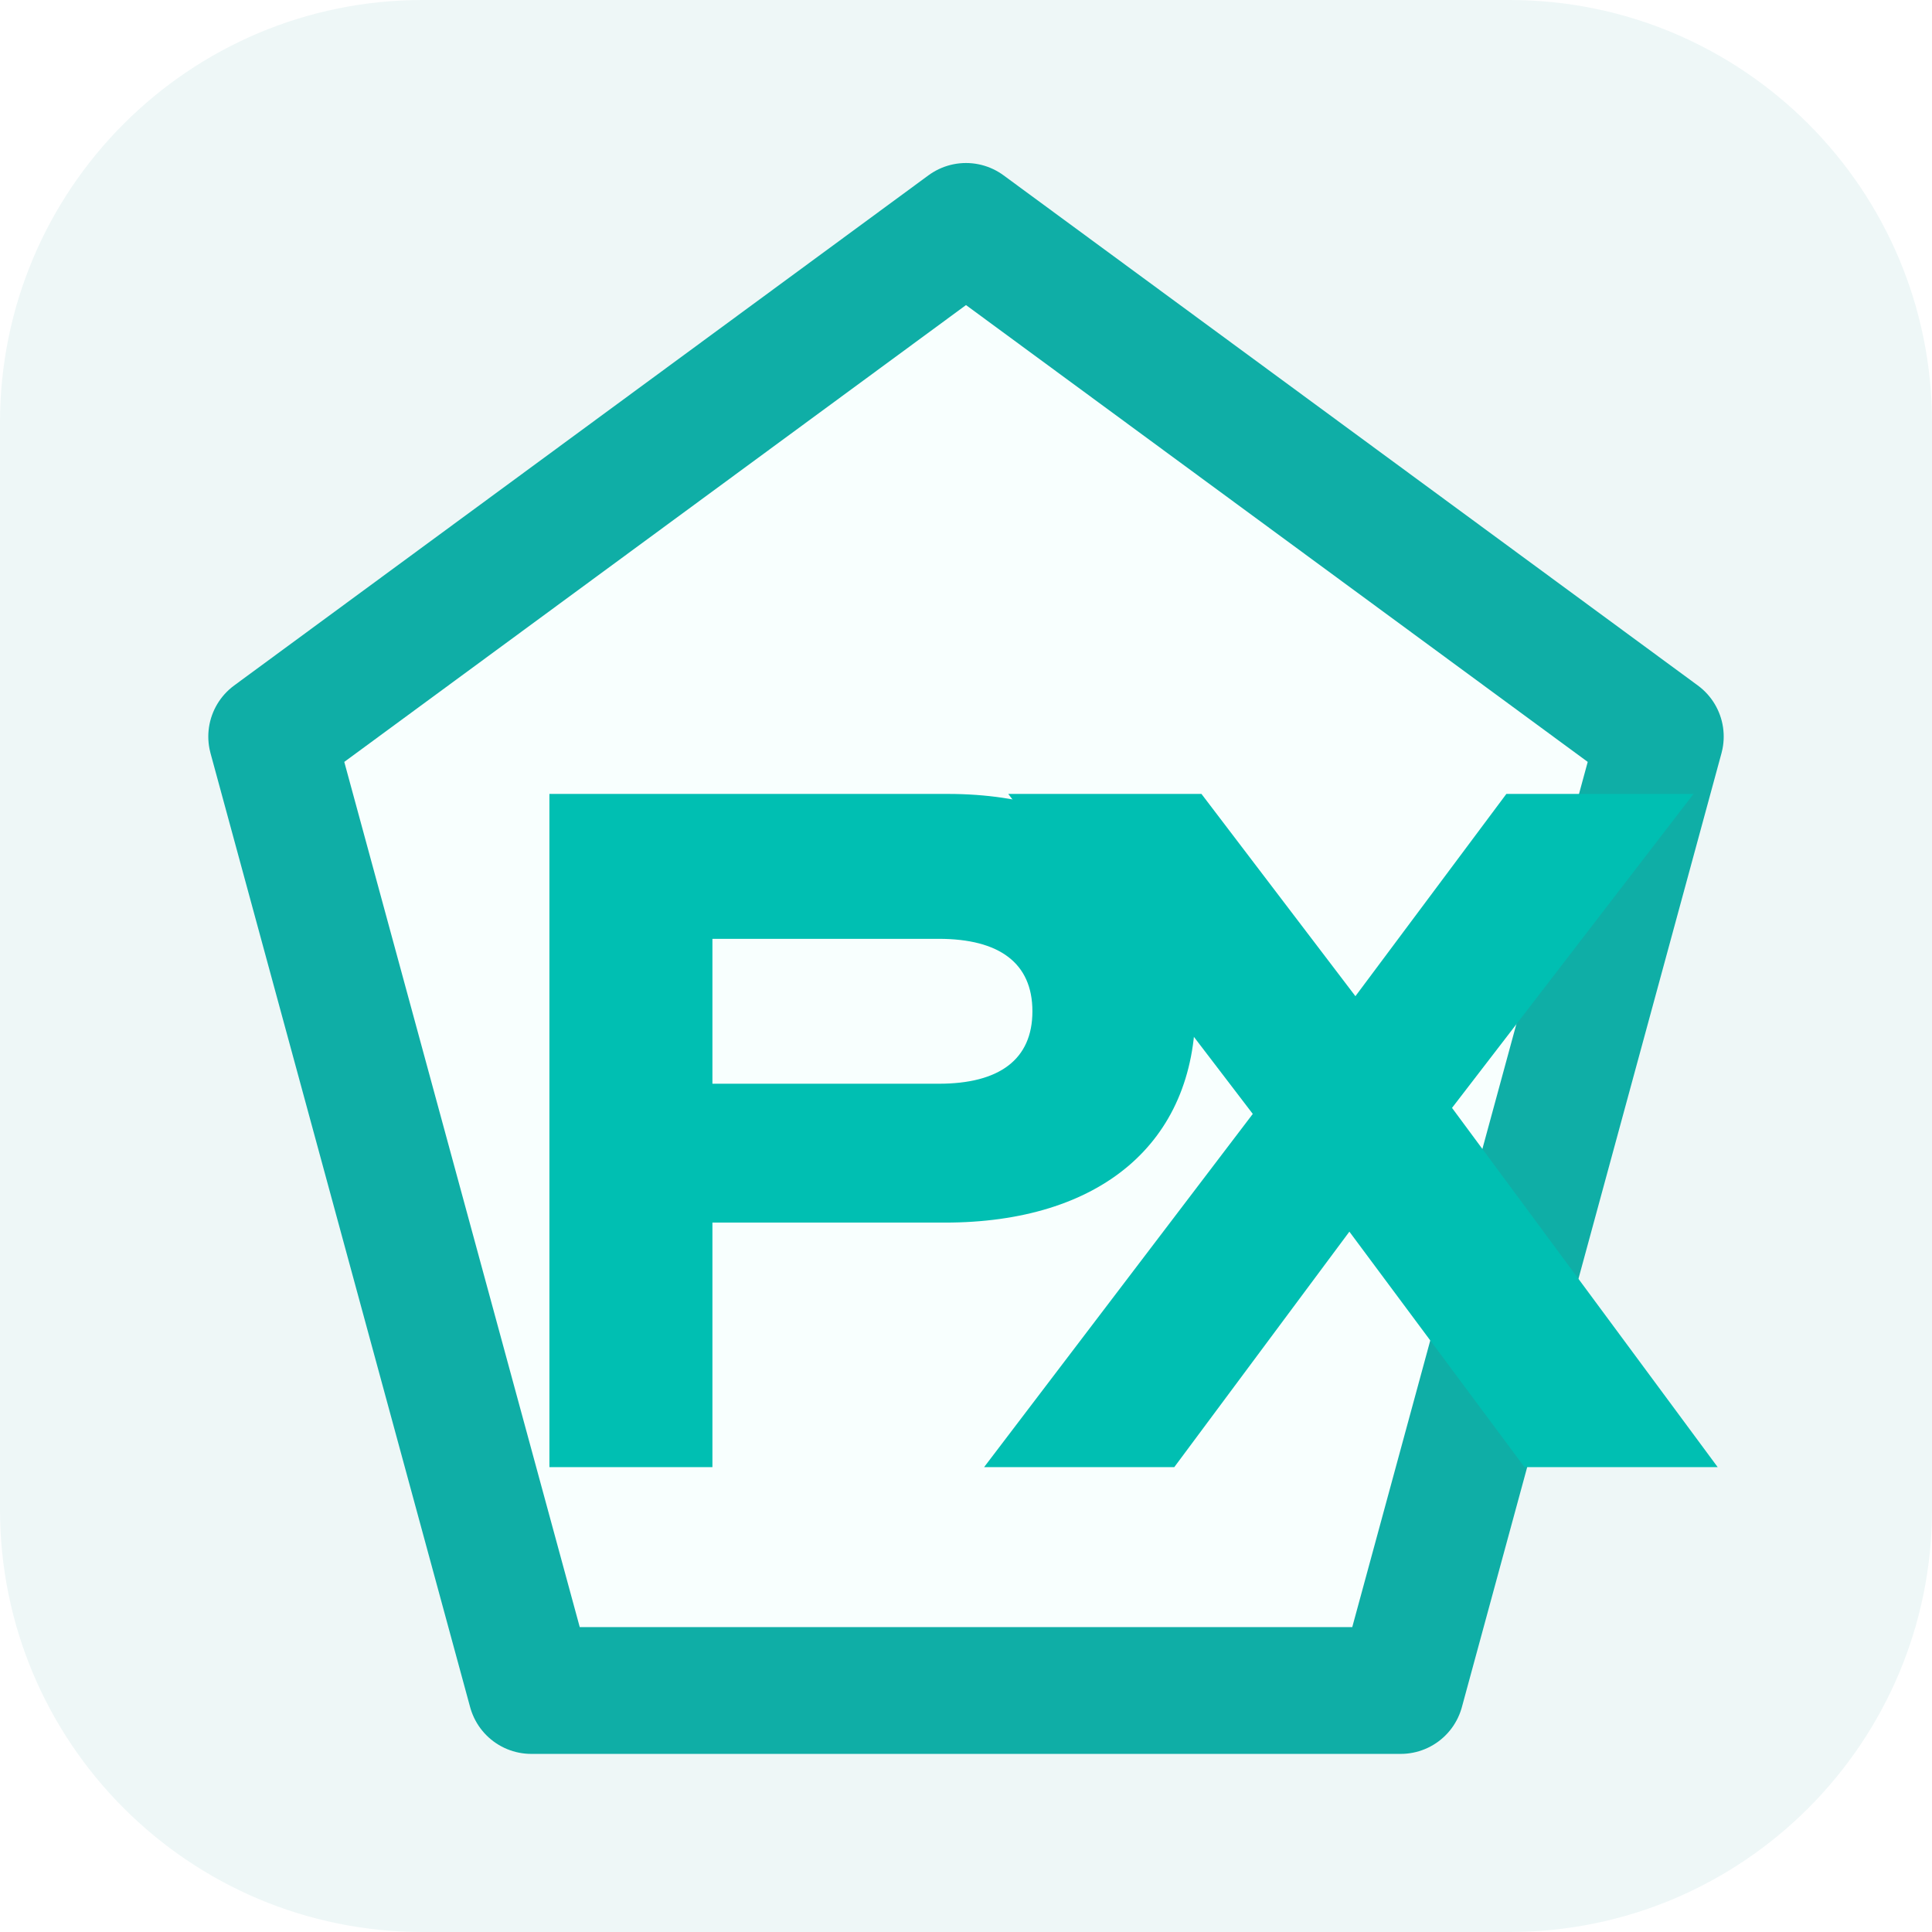
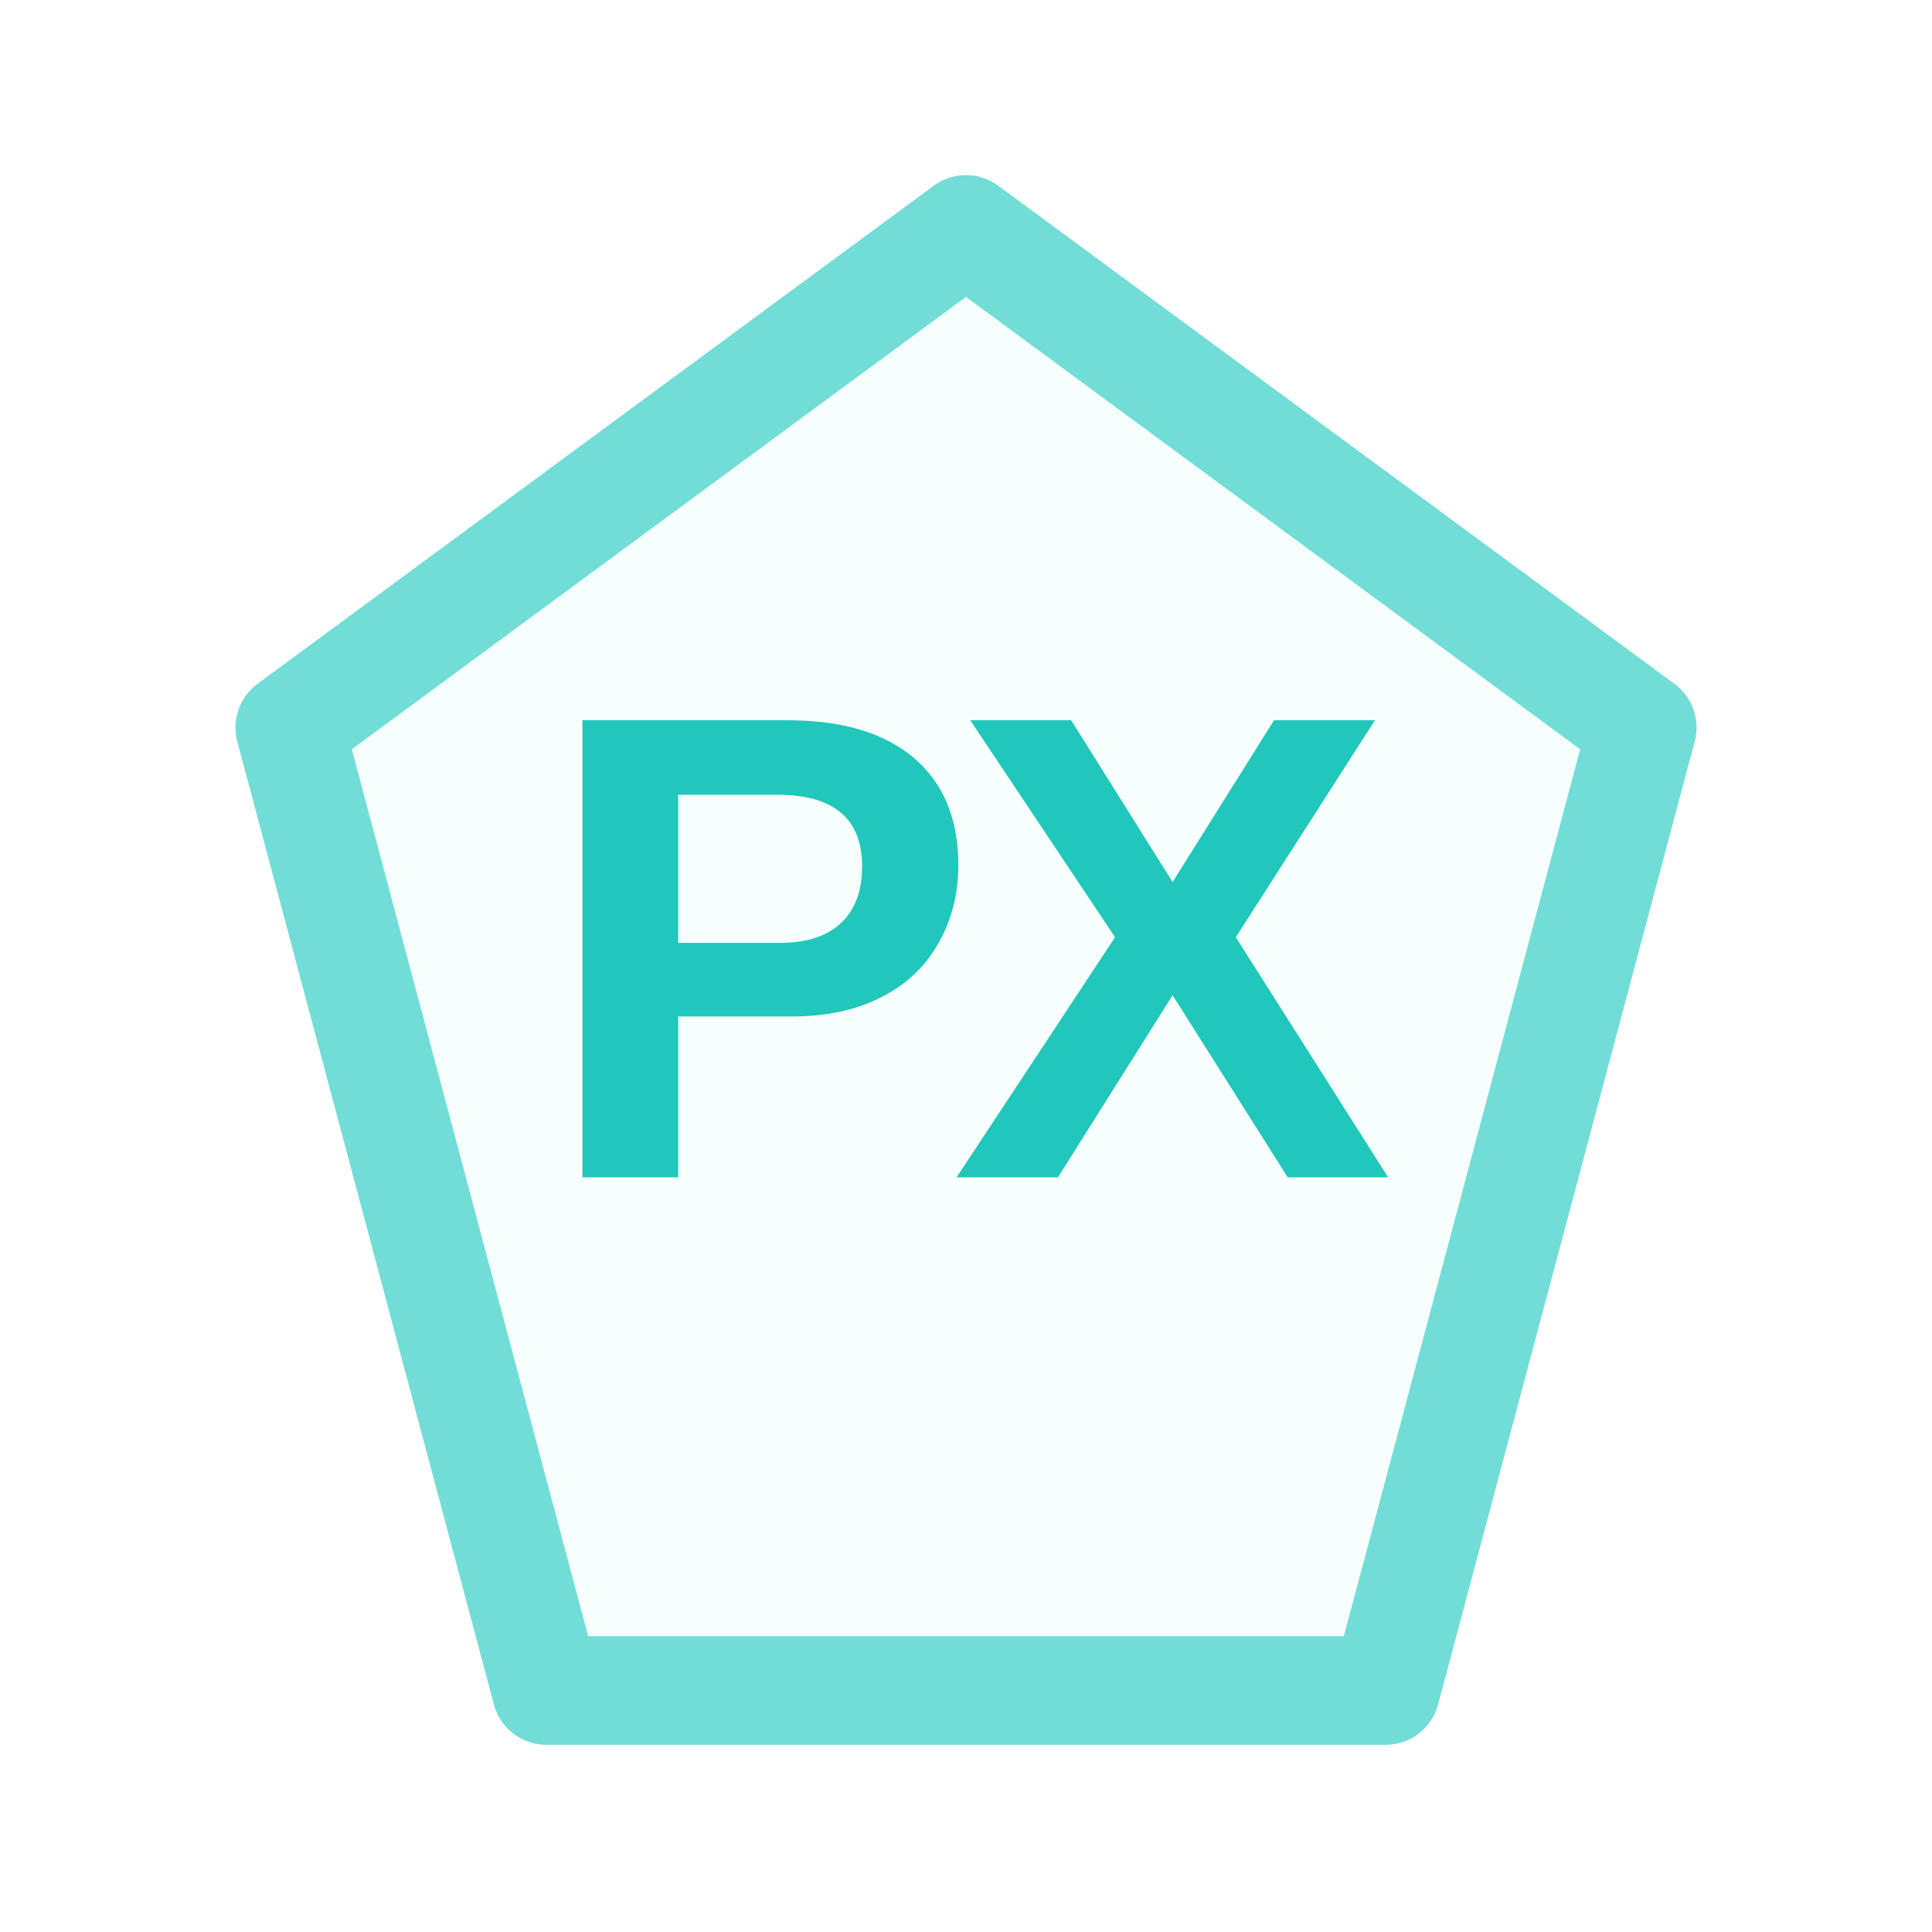
<svg xmlns="http://www.w3.org/2000/svg" viewBox="0 0 64 64" role="img" aria-label="PENTANEX PX icon">
-   <rect width="64" height="64" rx="14" fill="#eef7f7" />
-   <path d="M32 7.5 55 24.4 46.4 56H17.6L9 24.4 32 7.5Z" fill="#f8fffe" stroke="#0faea6" stroke-linejoin="round" stroke-width="4.2" />
-   <path d="M18.2 26.3h13.2c5.1 0 8.2 2.8 8.2 7.1 0 4.5-3.2 7.1-8.3 7.1h-7.7v8.1h-5.4V26.3Zm12.9 9.6c2 0 3.1-.8 3.1-2.4 0-1.6-1.1-2.4-3.1-2.4h-7.5v4.8h7.5Z" fill="#00bfb2" />
-   <path d="m39.8 26.3 5.1 6.7 5-6.7h6.2l-8 10.4 8.8 11.9h-6.4l-5.8-7.8-5.8 7.8h-6.3l8.9-11.7-8.1-10.6h6.4Z" fill="#00bfb2" />
+   <path d="M32 7.6 54.4 24.1 45.9 56H18.1L9.6 24.1 32 7.6Z" fill="#f7fffe" stroke="#72ddd6" stroke-linejoin="round" stroke-width="3.6" />
+   <text fill="#21c7bb" font-family="Arial, Helvetica, sans-serif" font-size="22" font-weight="600" letter-spacing="-1" text-anchor="middle" x="32" y="39">
+     PX
+   </text>
</svg>
